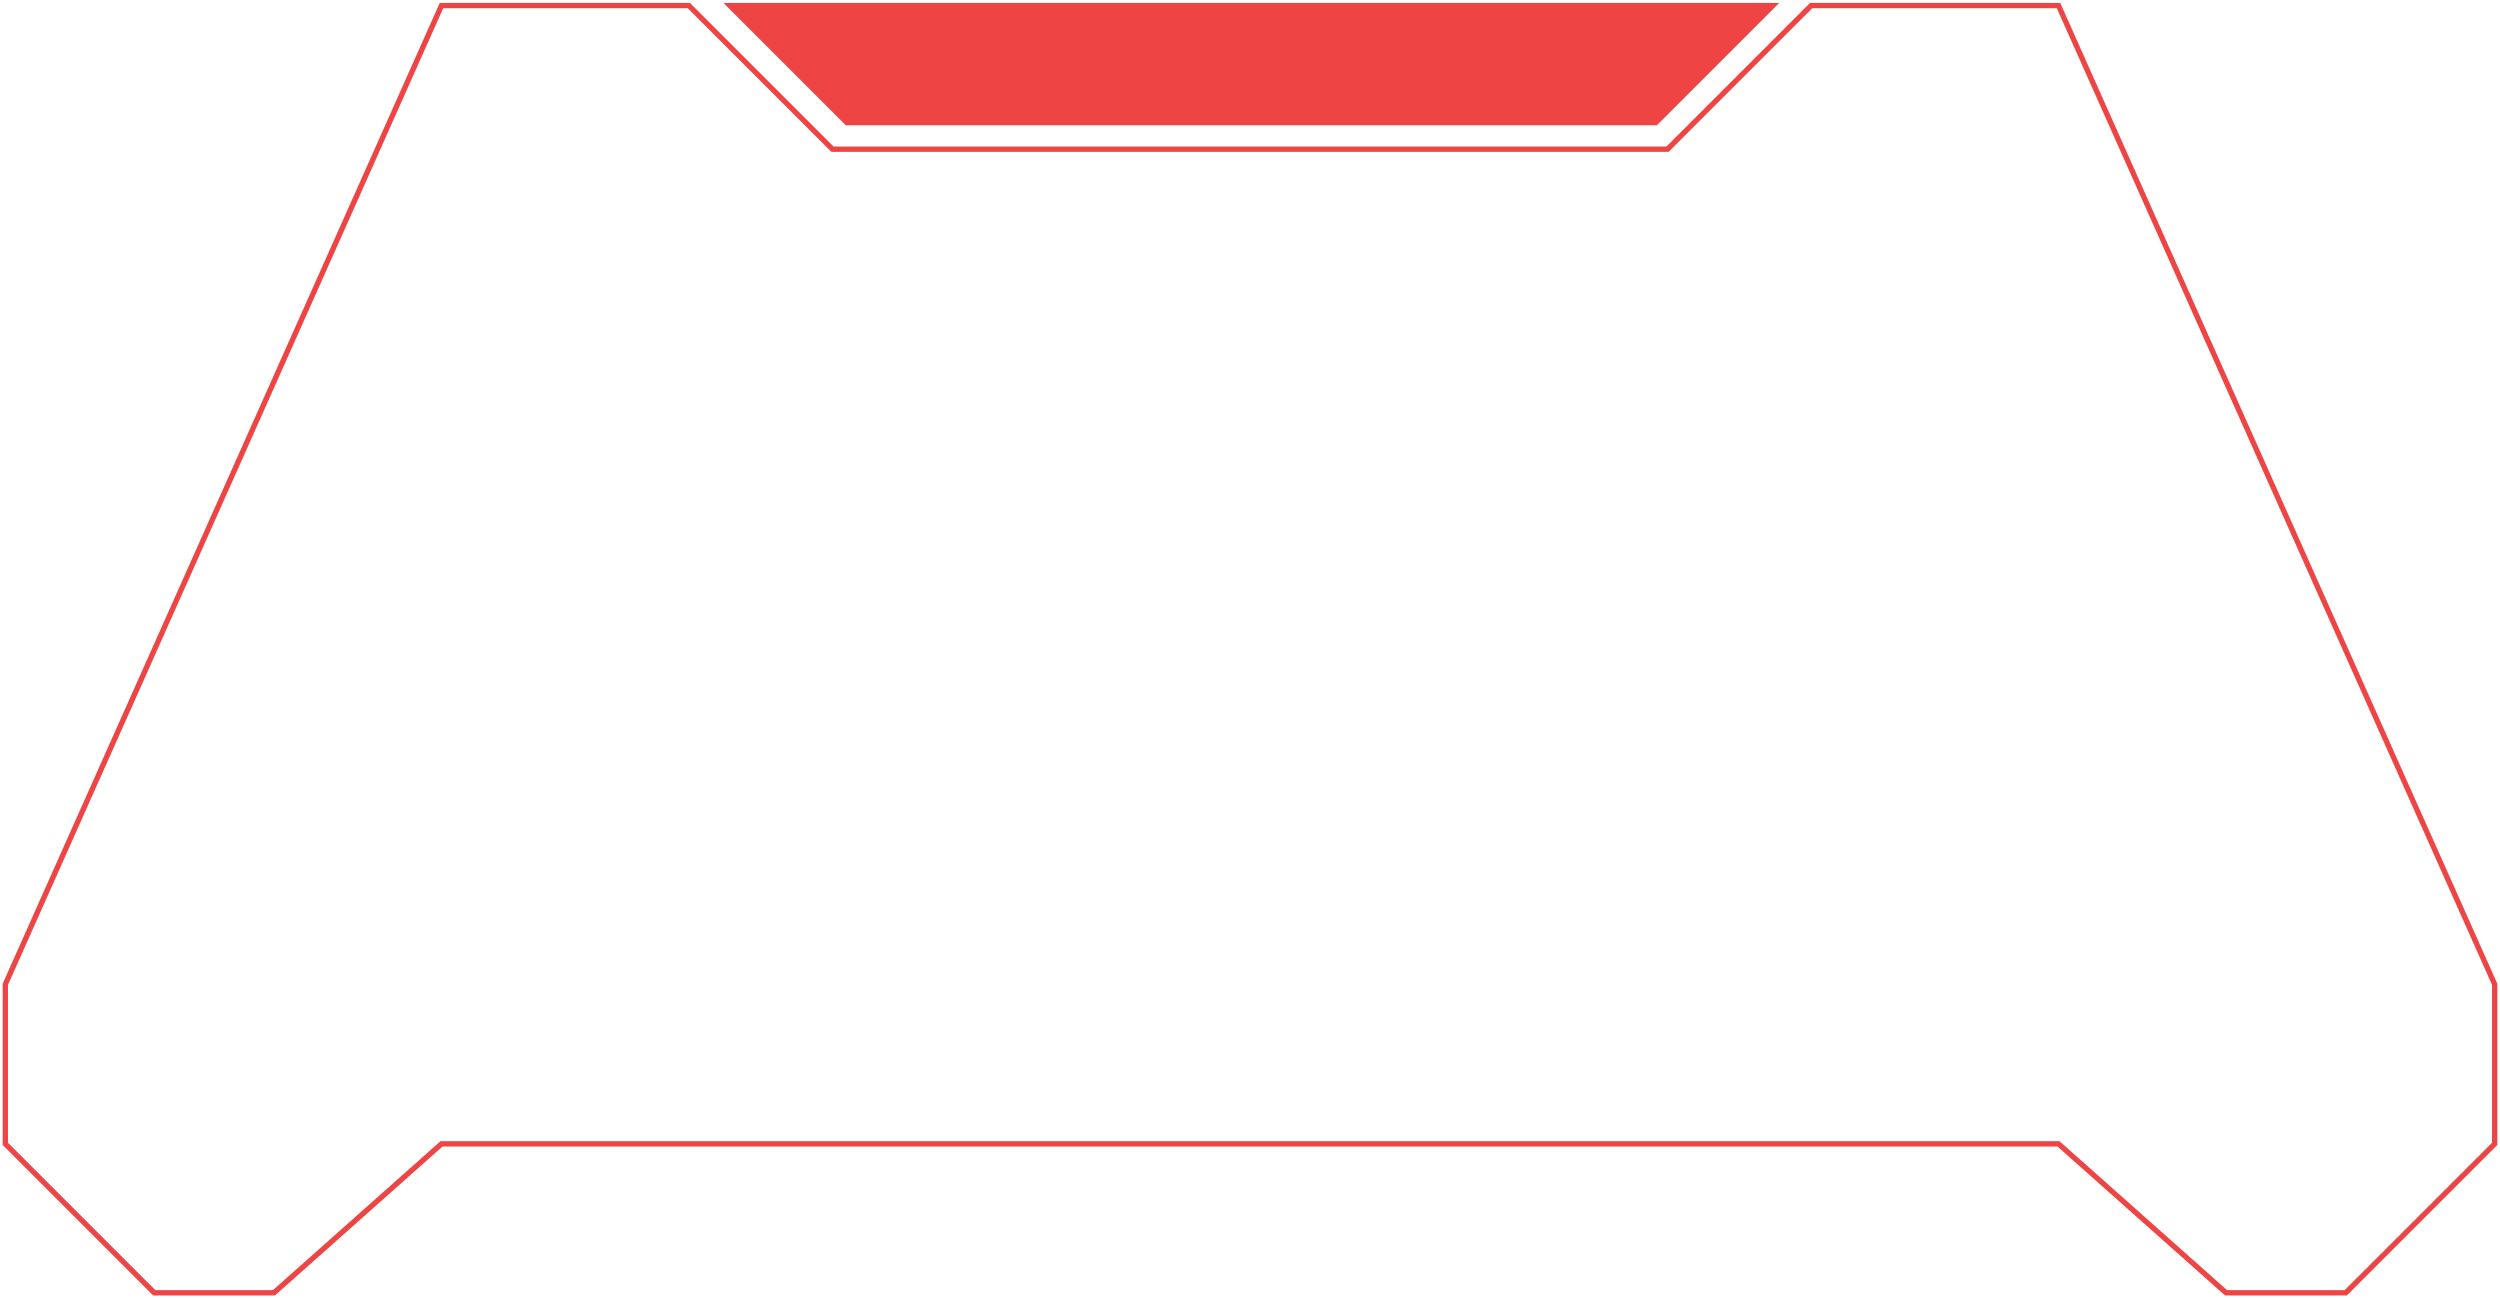
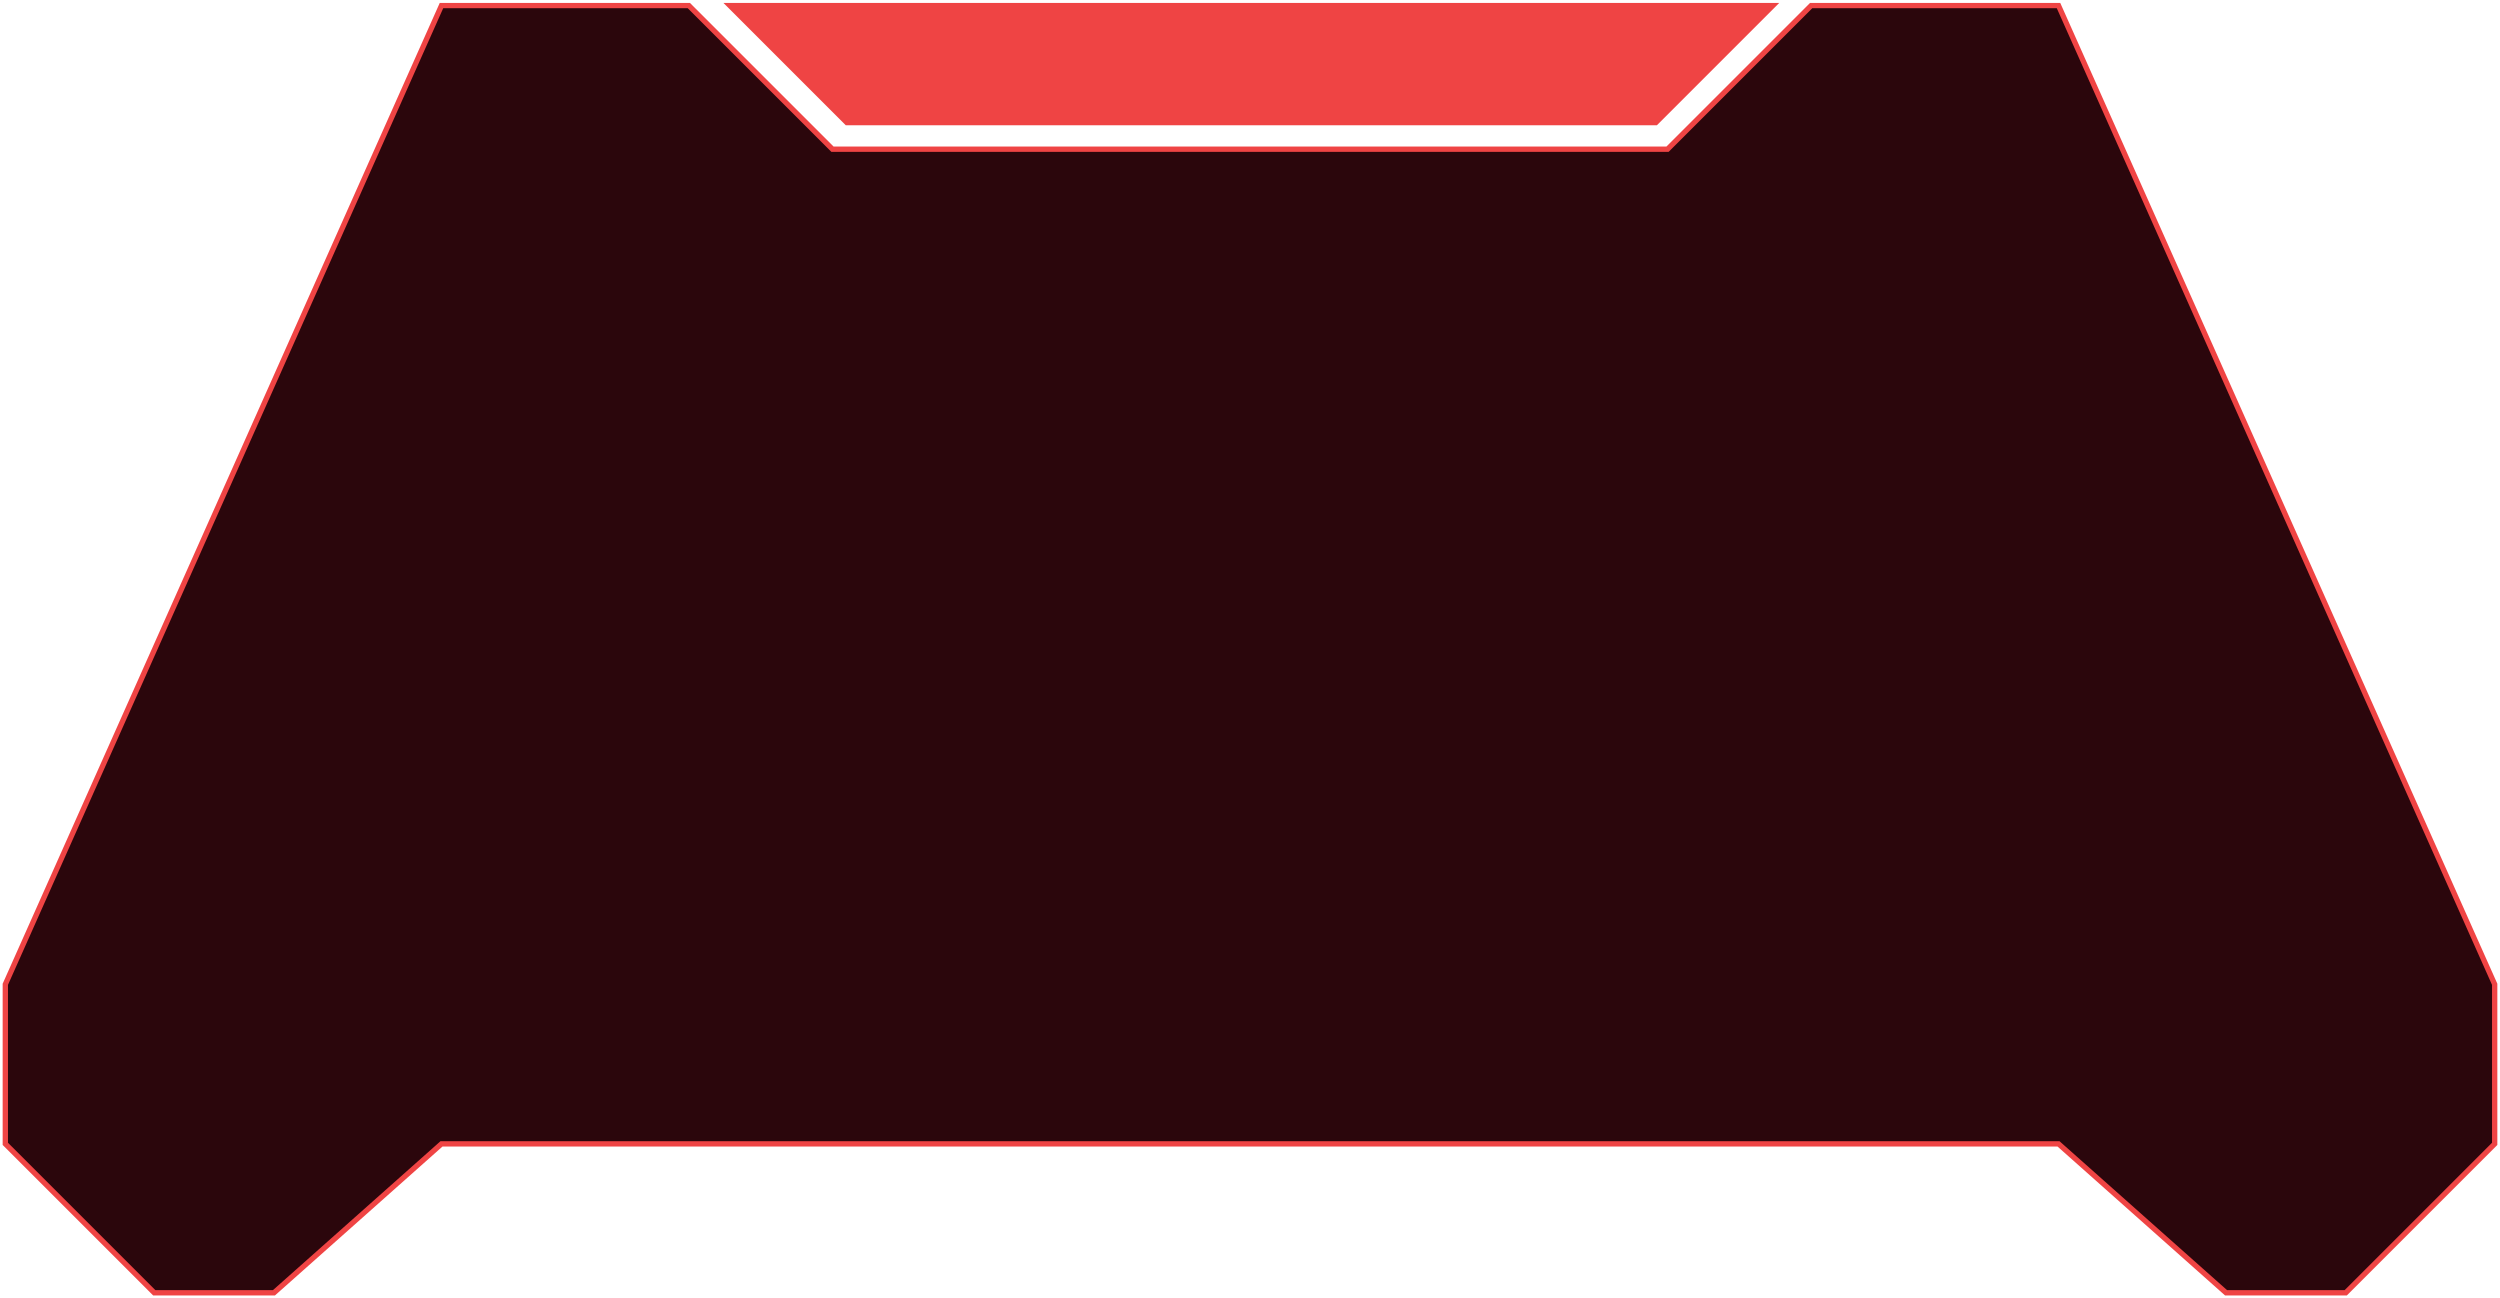
<svg xmlns="http://www.w3.org/2000/svg" width="470" height="244" viewBox="0 0 470 244" fill="none">
-   <path d="M469 215.046L441 243.046H418.5L387 215.046H235H83L51.5 243.046H29L1 215.046V185.046L83 1.046H129.5L156.5 28.046H235H313.5L340.5 1.046H387L469 185.046V215.046Z" stroke="#EF4444" />
+   <path d="M469 215.046L441 243.046H418.5L387 215.046H235H83L51.5 243.046H29L1 215.046V185.046L83 1.046H129.5L156.5 28.046H235H313.5L340.5 1.046H387L469 185.046V215.046Z" fill="#2B060C" stroke="#EF4444" />
  <path d="M136 0.546L159 23.546H311.5L334.5 0.546H136Z" fill="#EF4444" />
</svg>
